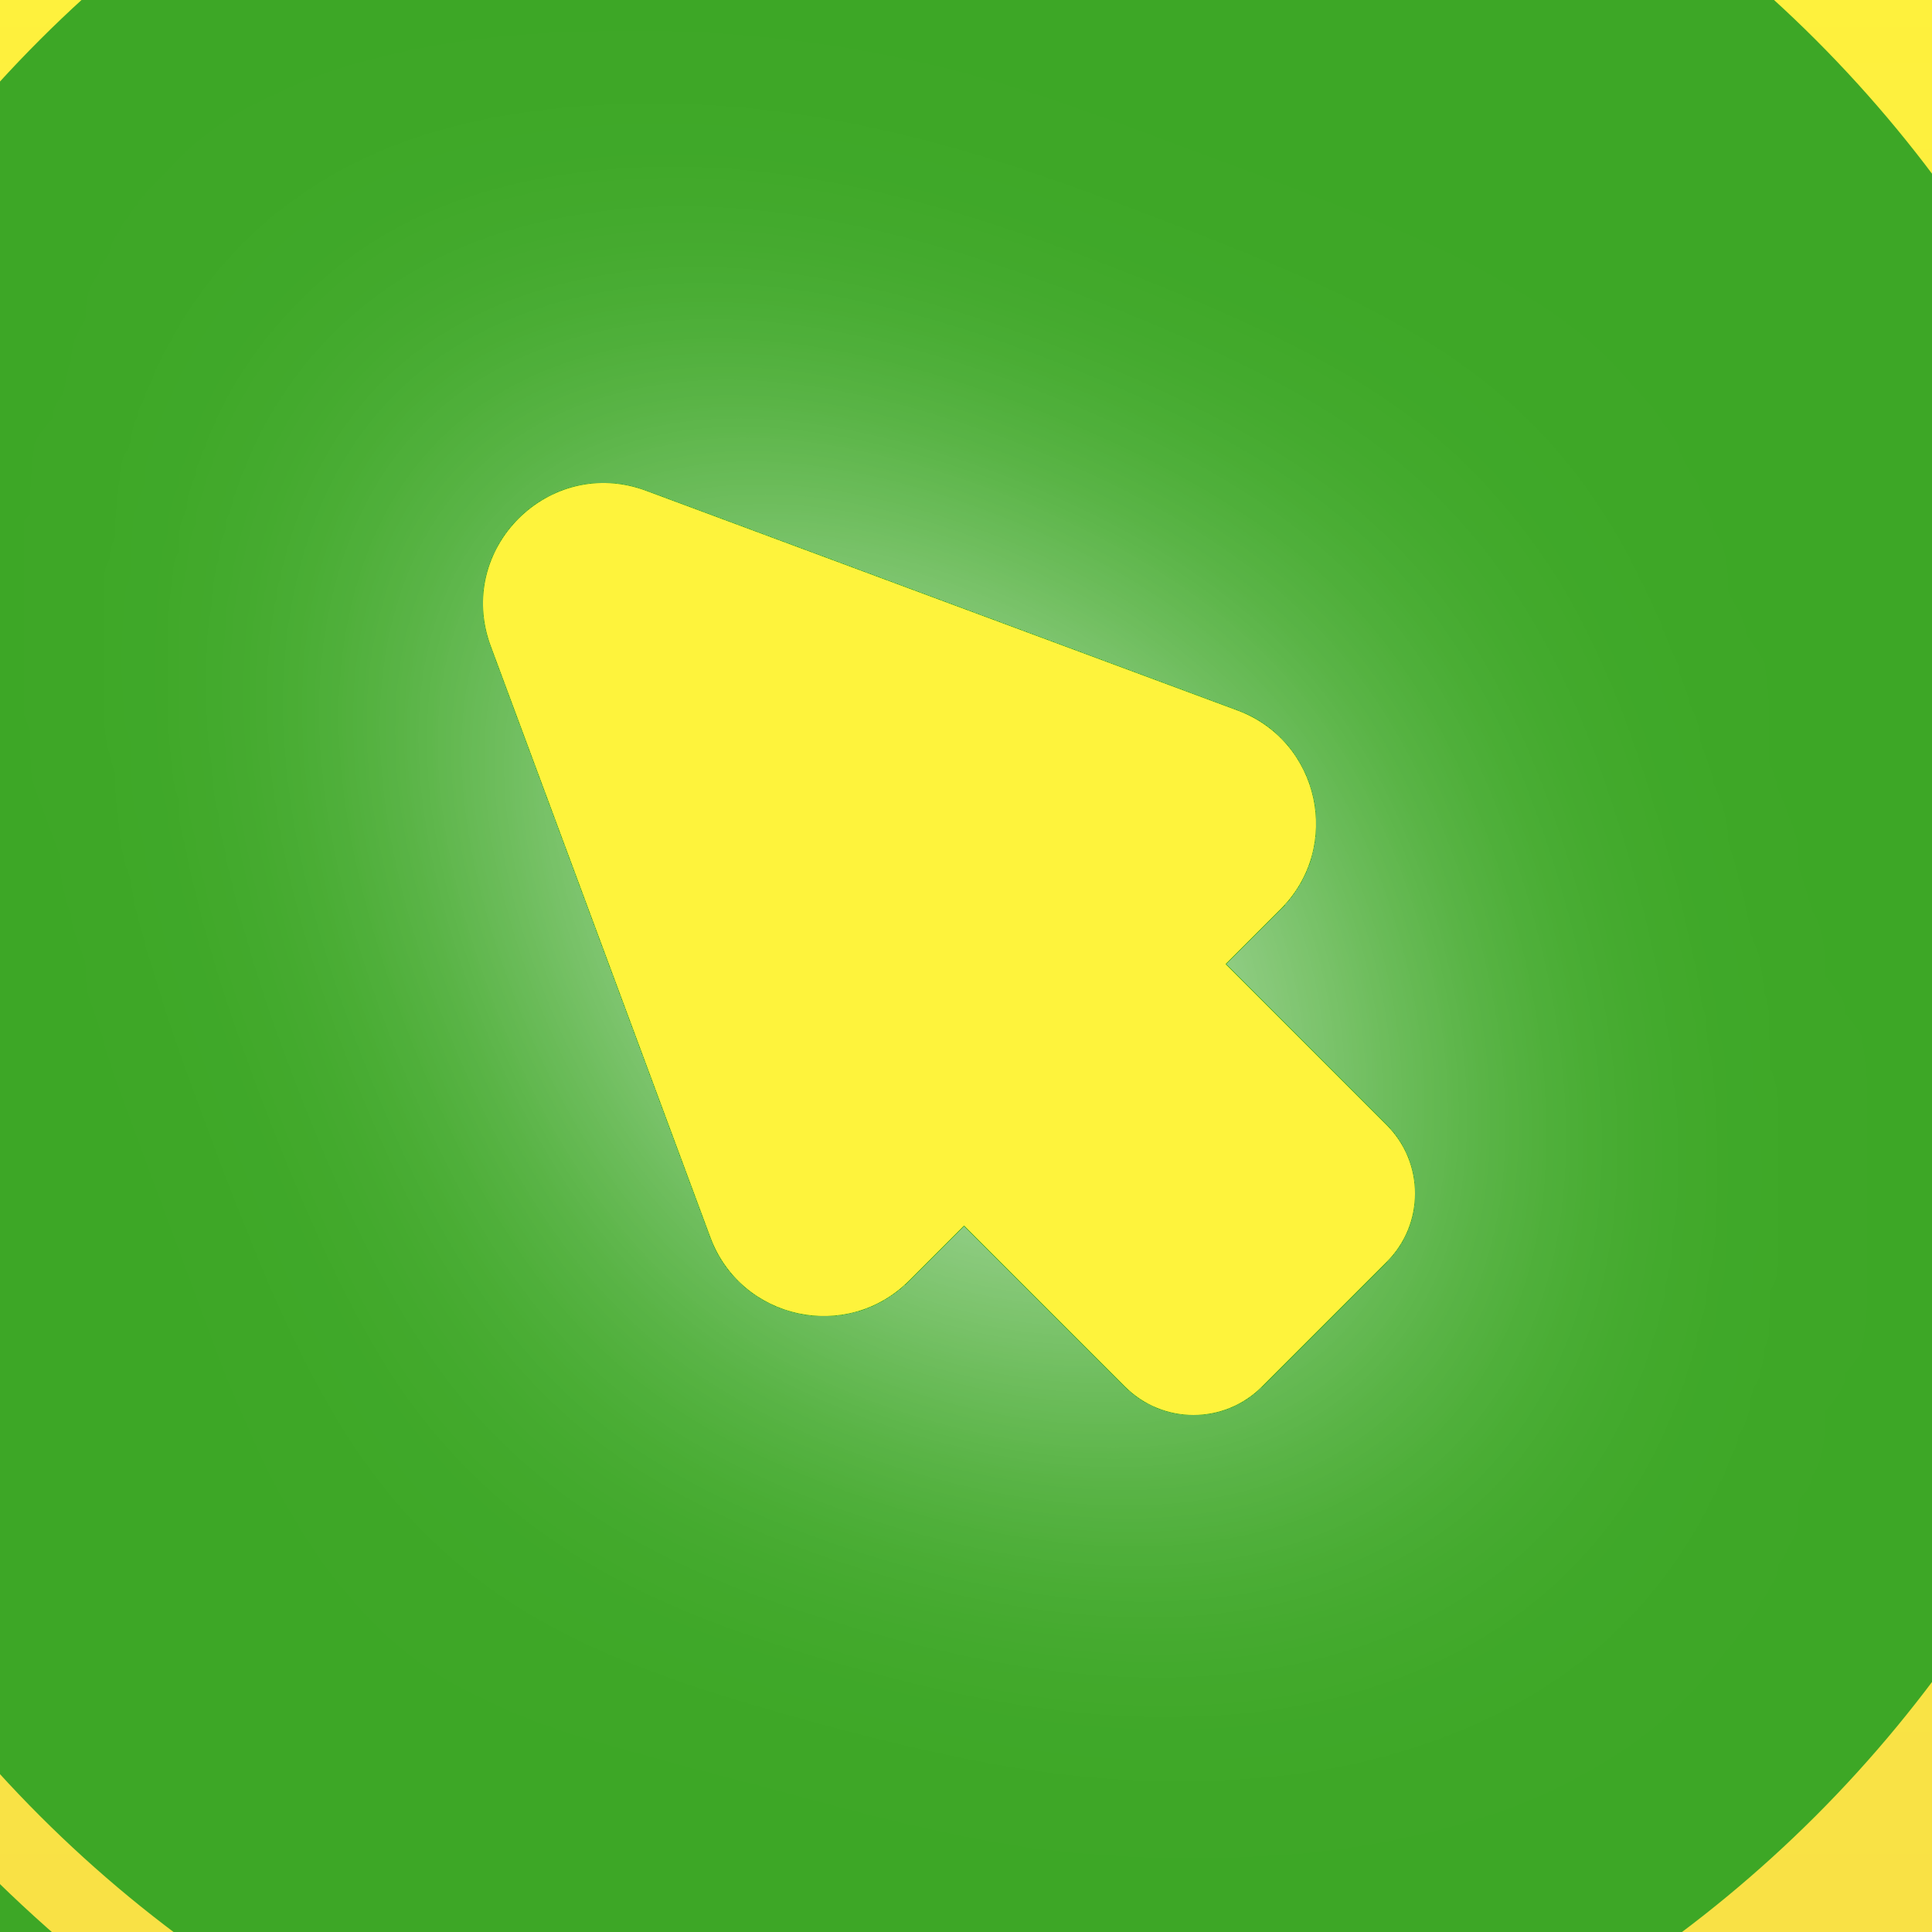
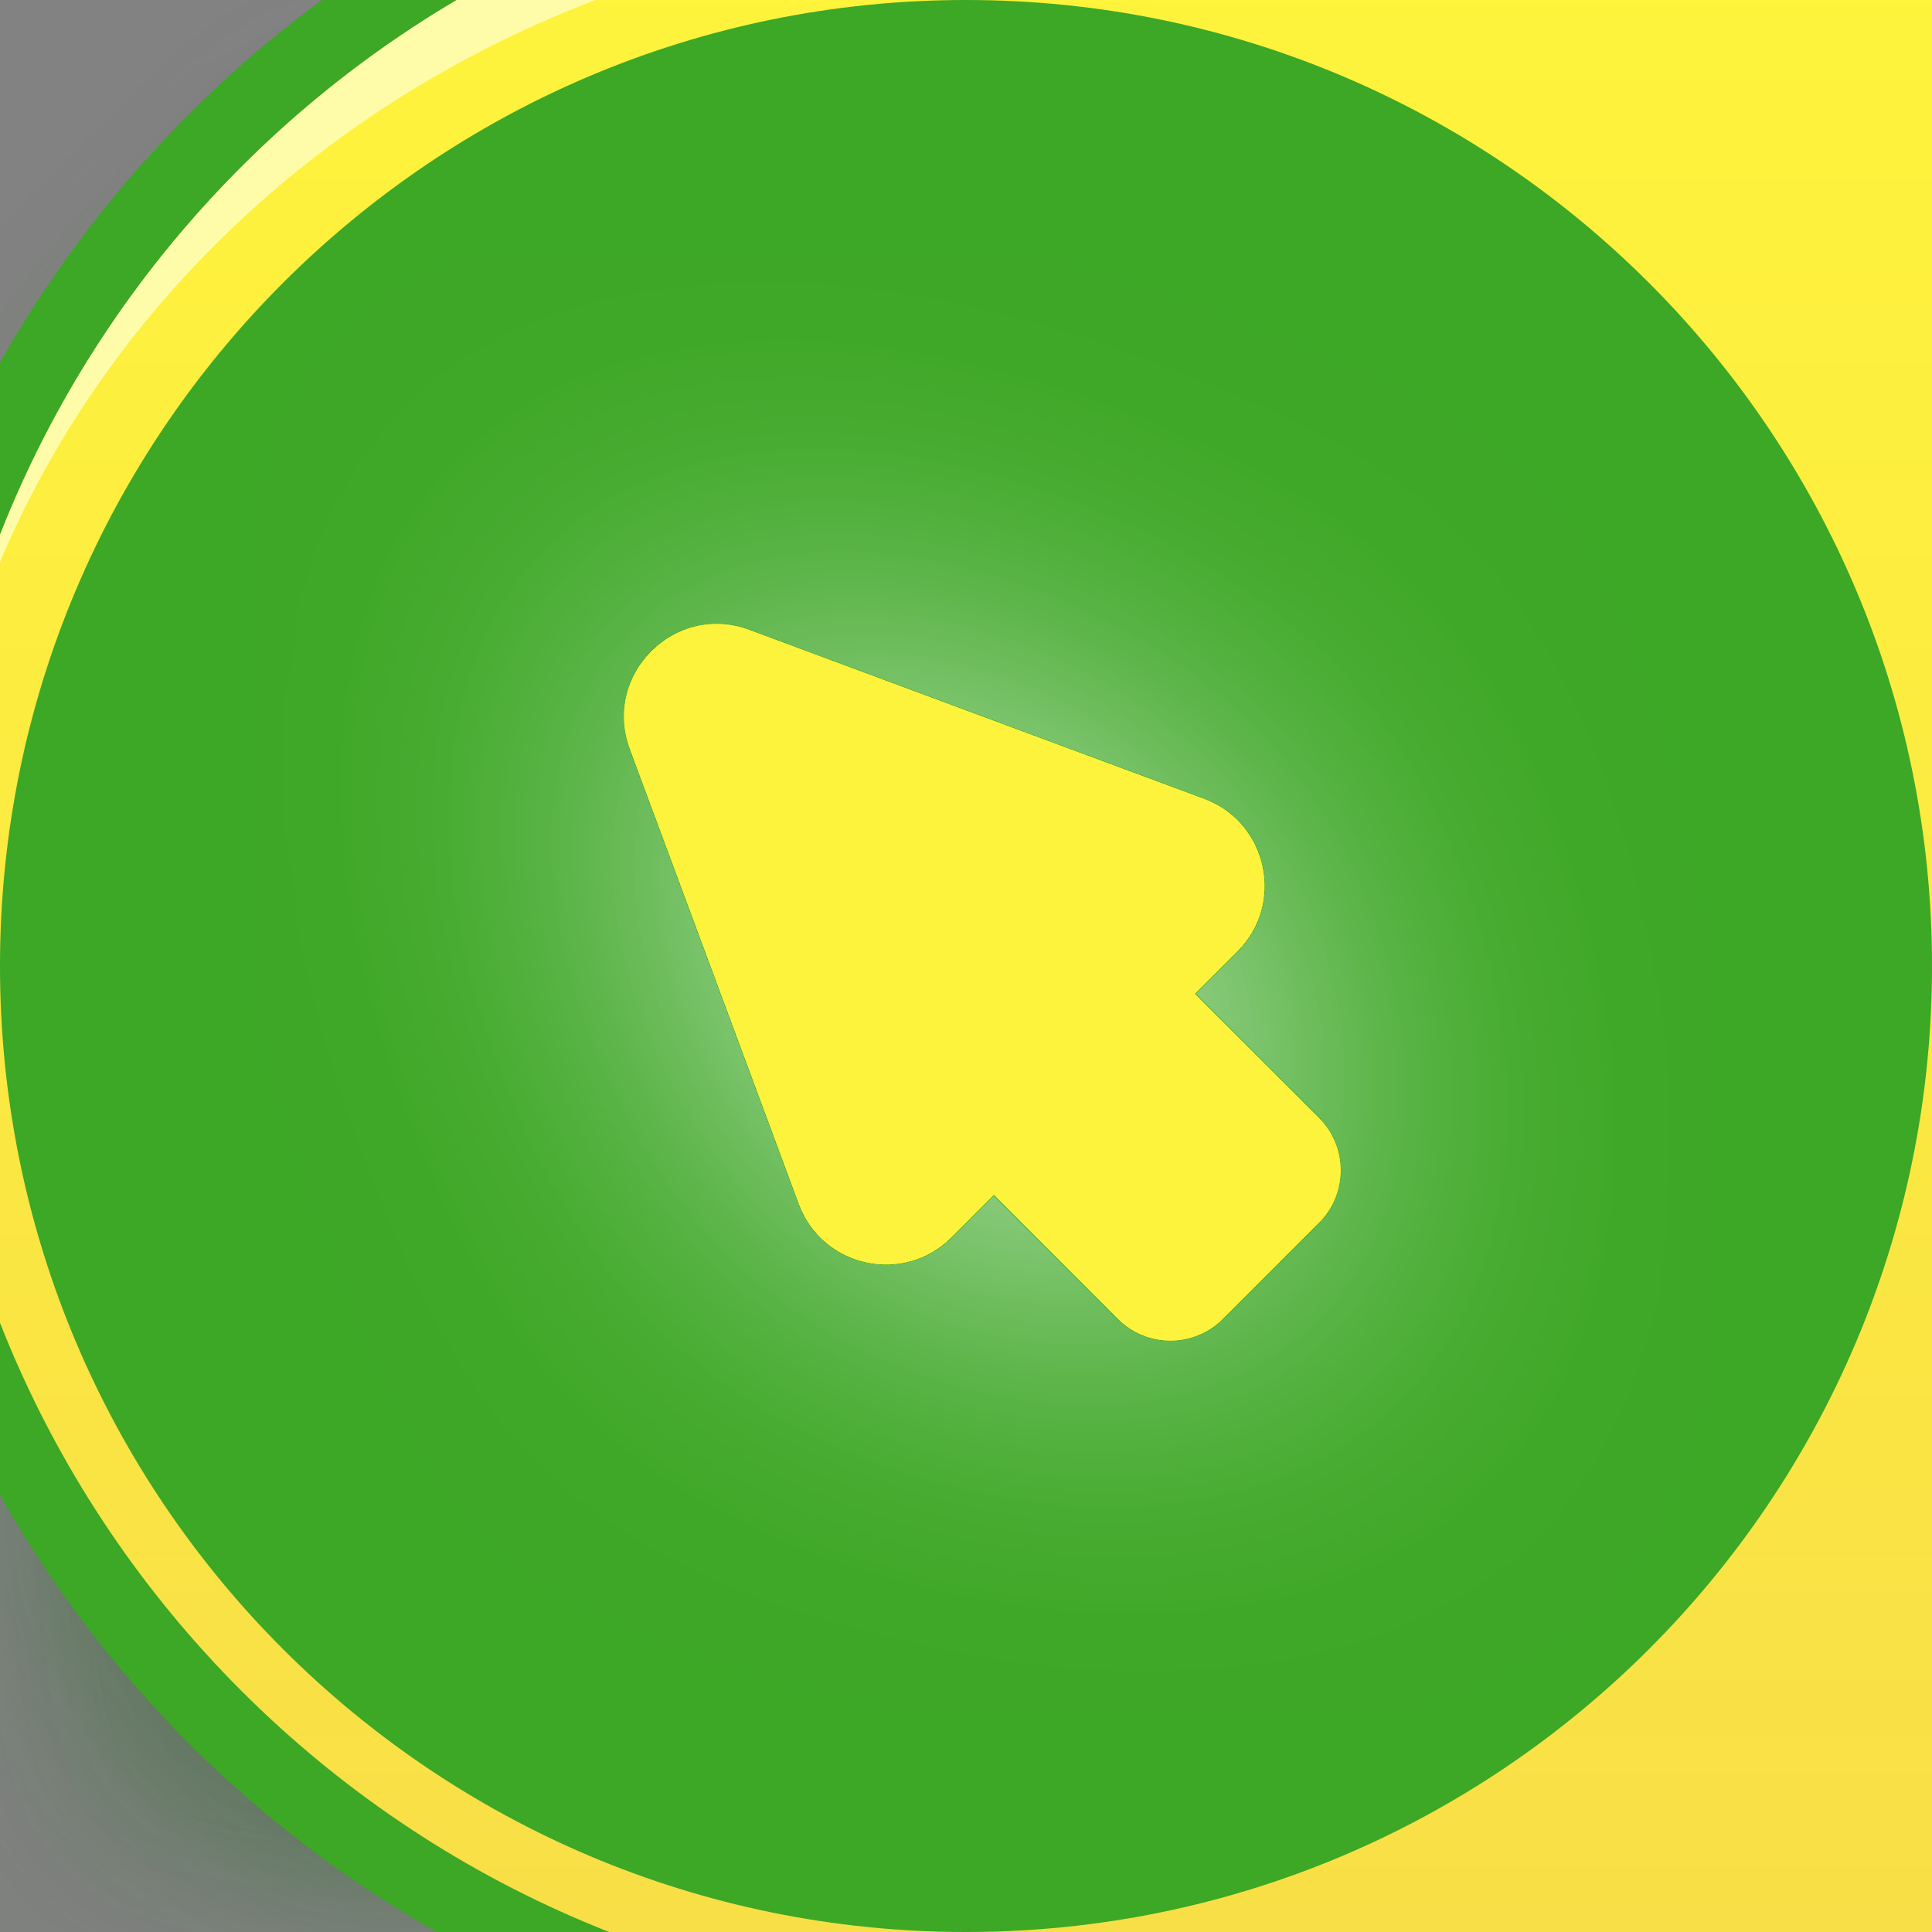
- <svg xmlns="http://www.w3.org/2000/svg" width="40" height="40" viewBox="0 0 40 40" fill="none">
-   <rect width="40" height="40" fill="#828282" style="fill:#828282;fill:color(display-p3 0.512 0.512 0.512);fill-opacity:1;" />
+ <svg xmlns="http://www.w3.org/2000/svg" width="52" height="52" viewBox="0 0 52 52" fill="none">
+   <rect width="52" height="52" fill="#828282" style="fill:#828282;fill:color(display-p3 0.512 0.512 0.512);fill-opacity:1;" />
  <g id="Toolbar">
    <g id="Tool=Cursor, State=Selected">
      <g id="toolbar-outer-shell" filter="url(#filter0_dddd_0_1)">
-         <rect x="-10.791" y="-12.79" width="470" height="62" rx="31" fill="#3DA726" style="fill:#3DA726;fill:color(display-p3 0.24 0.655 0.147);fill-opacity:1;" />
+         <rect x="-4" y="-6" width="470" height="62" rx="31" fill="#3DA726" style="fill:#3DA726;fill:color(display-p3 0.24 0.655 0.147);fill-opacity:1;" />
        <g id="toolbar-inner-surface">
          <mask id="path-3-inside-1_0_1" fill="white">
-             <path d="M-8.791 18.21C-8.791 2.194 4.193 -10.79 20.209 -10.79H428.209C444.225 -10.79 457.209 2.194 457.209 18.21C457.209 34.226 444.225 47.21 428.209 47.21H20.209C4.193 47.21 -8.791 34.226 -8.791 18.21Z" />
+             <path d="M-2 25C-2 8.984 10.984 -4 27 -4H435C451.016 -4 464 8.984 464 25C464 41.016 451.016 54 435 54H27C10.984 54 -2 41.016 -2 25Z" />
          </mask>
-           <path d="M-8.791 18.21C-8.791 2.194 4.193 -10.79 20.209 -10.79H428.209C444.225 -10.79 457.209 2.194 457.209 18.21C457.209 34.226 444.225 47.21 428.209 47.21H20.209C4.193 47.21 -8.791 34.226 -8.791 18.21Z" fill="url(#paint0_linear_0_1)" />
-           <path d="M-8.791 18.21C-8.791 1.089 5.088 -12.79 22.209 -12.79H426.209C443.33 -12.79 457.209 1.089 457.209 18.21C457.209 3.298 444.225 -8.79 428.209 -8.79H20.209C4.193 -8.79 -8.791 3.298 -8.791 18.21ZM-8.791 18.21M457.209 47.21H-8.791H457.209M457.209 47.21M-8.791 47.21V-10.79V47.21M-8.791 47.21M457.209 -10.79V47.21V-10.79" fill="#FFFCA9" style="fill:#FFFCA9;fill:color(display-p3 1 0.989 0.664);fill-opacity:1;" mask="url(#path-3-inside-1_0_1)" />
+           <path d="M-2 25C-2 8.984 10.984 -4 27 -4H435C451.016 -4 464 8.984 464 25C464 41.016 451.016 54 435 54H27C10.984 54 -2 41.016 -2 25Z" fill="url(#paint0_linear_0_1)" />
+           <path d="M-2 25C-2 7.879 11.879 -6 29 -6H433C450.121 -6 464 7.879 464 25C464 10.088 451.016 -2 435 -2H27C10.984 -2 -2 10.088 -2 25ZM-2 25M464 54H-2H464M464 54M-2 54V-4V54M-2 54M464 -4V54V-4" fill="#FFFCA9" style="fill:#FFFCA9;fill:color(display-p3 1 0.989 0.664);fill-opacity:1;" mask="url(#path-3-inside-1_0_1)" />
          <g id="cursor-btn">
-             <rect x="-6.791" y="-6.79" width="52" height="52" rx="26" fill="#3DA726" style="fill:#3DA726;fill:color(display-p3 0.24 0.655 0.147);fill-opacity:1;" />
+             <rect width="52" height="52" rx="26" fill="#3DA726" style="fill:#3DA726;fill:color(display-p3 0.24 0.655 0.147);fill-opacity:1;" />
            <g id="cursor-icon-group">
              <g id="icon-circle">
                <g id="cursor-icon" filter="url(#filter1_d_0_1)">
-                   <path d="M13.376 10.162C11.371 9.417 9.417 11.371 10.162 13.376L14.709 25.617C15.343 27.324 17.532 27.802 18.82 26.514L19.96 25.374L23.296 28.71C24.077 29.491 25.343 29.491 26.124 28.71L28.71 26.124C29.491 25.343 29.491 24.077 28.71 23.296L25.374 19.96L26.514 18.82C27.802 17.532 27.324 15.343 25.617 14.709L13.376 10.162Z" fill="#FEF33C" style="fill:#FEF33C;fill:color(display-p3 0.996 0.953 0.235);fill-opacity:1;" />
+                   <path d="M20.167 16.952C18.162 16.207 16.208 18.161 16.953 20.166L21.5 32.407C22.134 34.114 24.323 34.592 25.611 33.304L26.751 32.164L30.087 35.5C30.868 36.281 32.134 36.281 32.915 35.5L35.501 32.914C36.282 32.133 36.282 30.867 35.501 30.086L32.165 26.75L33.305 25.61C34.593 24.322 34.115 22.133 32.408 21.499L20.167 16.952Z" fill="#FEF33C" style="fill:#FEF33C;fill:color(display-p3 0.996 0.953 0.235);fill-opacity:1;" />
                </g>
              </g>
            </g>
          </g>
        </g>
      </g>
    </g>
  </g>
  <defs>
-     <filter id="filter0_dddd_0_1" x="-20.791" y="-13.79" width="490" height="97" filterUnits="userSpaceOnUse" color-interpolation-filters="sRGB">
+     <filter id="filter0_dddd_0_1" x="-14" y="-7" width="490" height="97" filterUnits="userSpaceOnUse" color-interpolation-filters="sRGB">
      <feFlood flood-opacity="0" result="BackgroundImageFix" />
      <feColorMatrix in="SourceAlpha" type="matrix" values="0 0 0 0 0 0 0 0 0 0 0 0 0 0 0 0 0 0 127 0" result="hardAlpha" />
      <feOffset dy="2" />
      <feGaussianBlur stdDeviation="1.5" />
      <feColorMatrix type="matrix" values="0 0 0 0 0 0 0 0 0 0.361 0 0 0 0 0.008 0 0 0 0.12 0" />
      <feBlend mode="normal" in2="BackgroundImageFix" result="effect1_dropShadow_0_1" />
      <feColorMatrix in="SourceAlpha" type="matrix" values="0 0 0 0 0 0 0 0 0 0 0 0 0 0 0 0 0 0 127 0" result="hardAlpha" />
      <feOffset dy="6" />
      <feGaussianBlur stdDeviation="3" />
      <feColorMatrix type="matrix" values="0 0 0 0 0 0 0 0 0 0.361 0 0 0 0 0.008 0 0 0 0.1 0" />
      <feBlend mode="normal" in2="effect1_dropShadow_0_1" result="effect2_dropShadow_0_1" />
      <feColorMatrix in="SourceAlpha" type="matrix" values="0 0 0 0 0 0 0 0 0 0 0 0 0 0 0 0 0 0 127 0" result="hardAlpha" />
      <feOffset dy="14" />
      <feGaussianBlur stdDeviation="4" />
      <feColorMatrix type="matrix" values="0 0 0 0 0 0 0 0 0 0.361 0 0 0 0 0.008 0 0 0 0.06 0" />
      <feBlend mode="normal" in2="effect2_dropShadow_0_1" result="effect3_dropShadow_0_1" />
      <feColorMatrix in="SourceAlpha" type="matrix" values="0 0 0 0 0 0 0 0 0 0 0 0 0 0 0 0 0 0 127 0" result="hardAlpha" />
      <feOffset dy="24" />
      <feGaussianBlur stdDeviation="5" />
      <feColorMatrix type="matrix" values="0 0 0 0 0 0 0 0 0 0.361 0 0 0 0 0.008 0 0 0 0.02 0" />
      <feBlend mode="normal" in2="effect3_dropShadow_0_1" result="effect4_dropShadow_0_1" />
      <feBlend mode="normal" in="SourceGraphic" in2="effect4_dropShadow_0_1" result="shape" />
    </filter>
-     <filter id="filter1_d_0_1" x="0" y="0" width="39.296" height="39.295" filterUnits="userSpaceOnUse" color-interpolation-filters="sRGB">
+     <filter id="filter1_d_0_1" x="6.791" y="6.79" width="39.296" height="39.295" filterUnits="userSpaceOnUse" color-interpolation-filters="sRGB">
      <feFlood flood-opacity="0" result="BackgroundImageFix" />
      <feColorMatrix in="SourceAlpha" type="matrix" values="0 0 0 0 0 0 0 0 0 0 0 0 0 0 0 0 0 0 127 0" result="hardAlpha" />
      <feOffset />
      <feGaussianBlur stdDeviation="5" />
      <feComposite in2="hardAlpha" operator="out" />
      <feColorMatrix type="matrix" values="0 0 0 0 1 0 0 0 0 1 0 0 0 0 1 0 0 0 0.7 0" />
      <feBlend mode="normal" in2="BackgroundImageFix" result="effect1_dropShadow_0_1" />
      <feBlend mode="normal" in="SourceGraphic" in2="effect1_dropShadow_0_1" result="shape" />
    </filter>
-     <linearGradient id="paint0_linear_0_1" x1="224.209" y1="-10.79" x2="224.209" y2="47.21" gradientUnits="userSpaceOnUse">
+     <linearGradient id="paint0_linear_0_1" x1="231" y1="-4" x2="231" y2="54" gradientUnits="userSpaceOnUse">
      <stop stop-color="#FFF53B" style="stop-color:#FFF53B;stop-color:color(display-p3 1 0.962 0.231);stop-opacity:1;" />
      <stop offset="1" stop-color="#F8DE47" style="stop-color:#F8DE47;stop-color:color(display-p3 0.973 0.869 0.278);stop-opacity:1;" />
    </linearGradient>
  </defs>
</svg>
